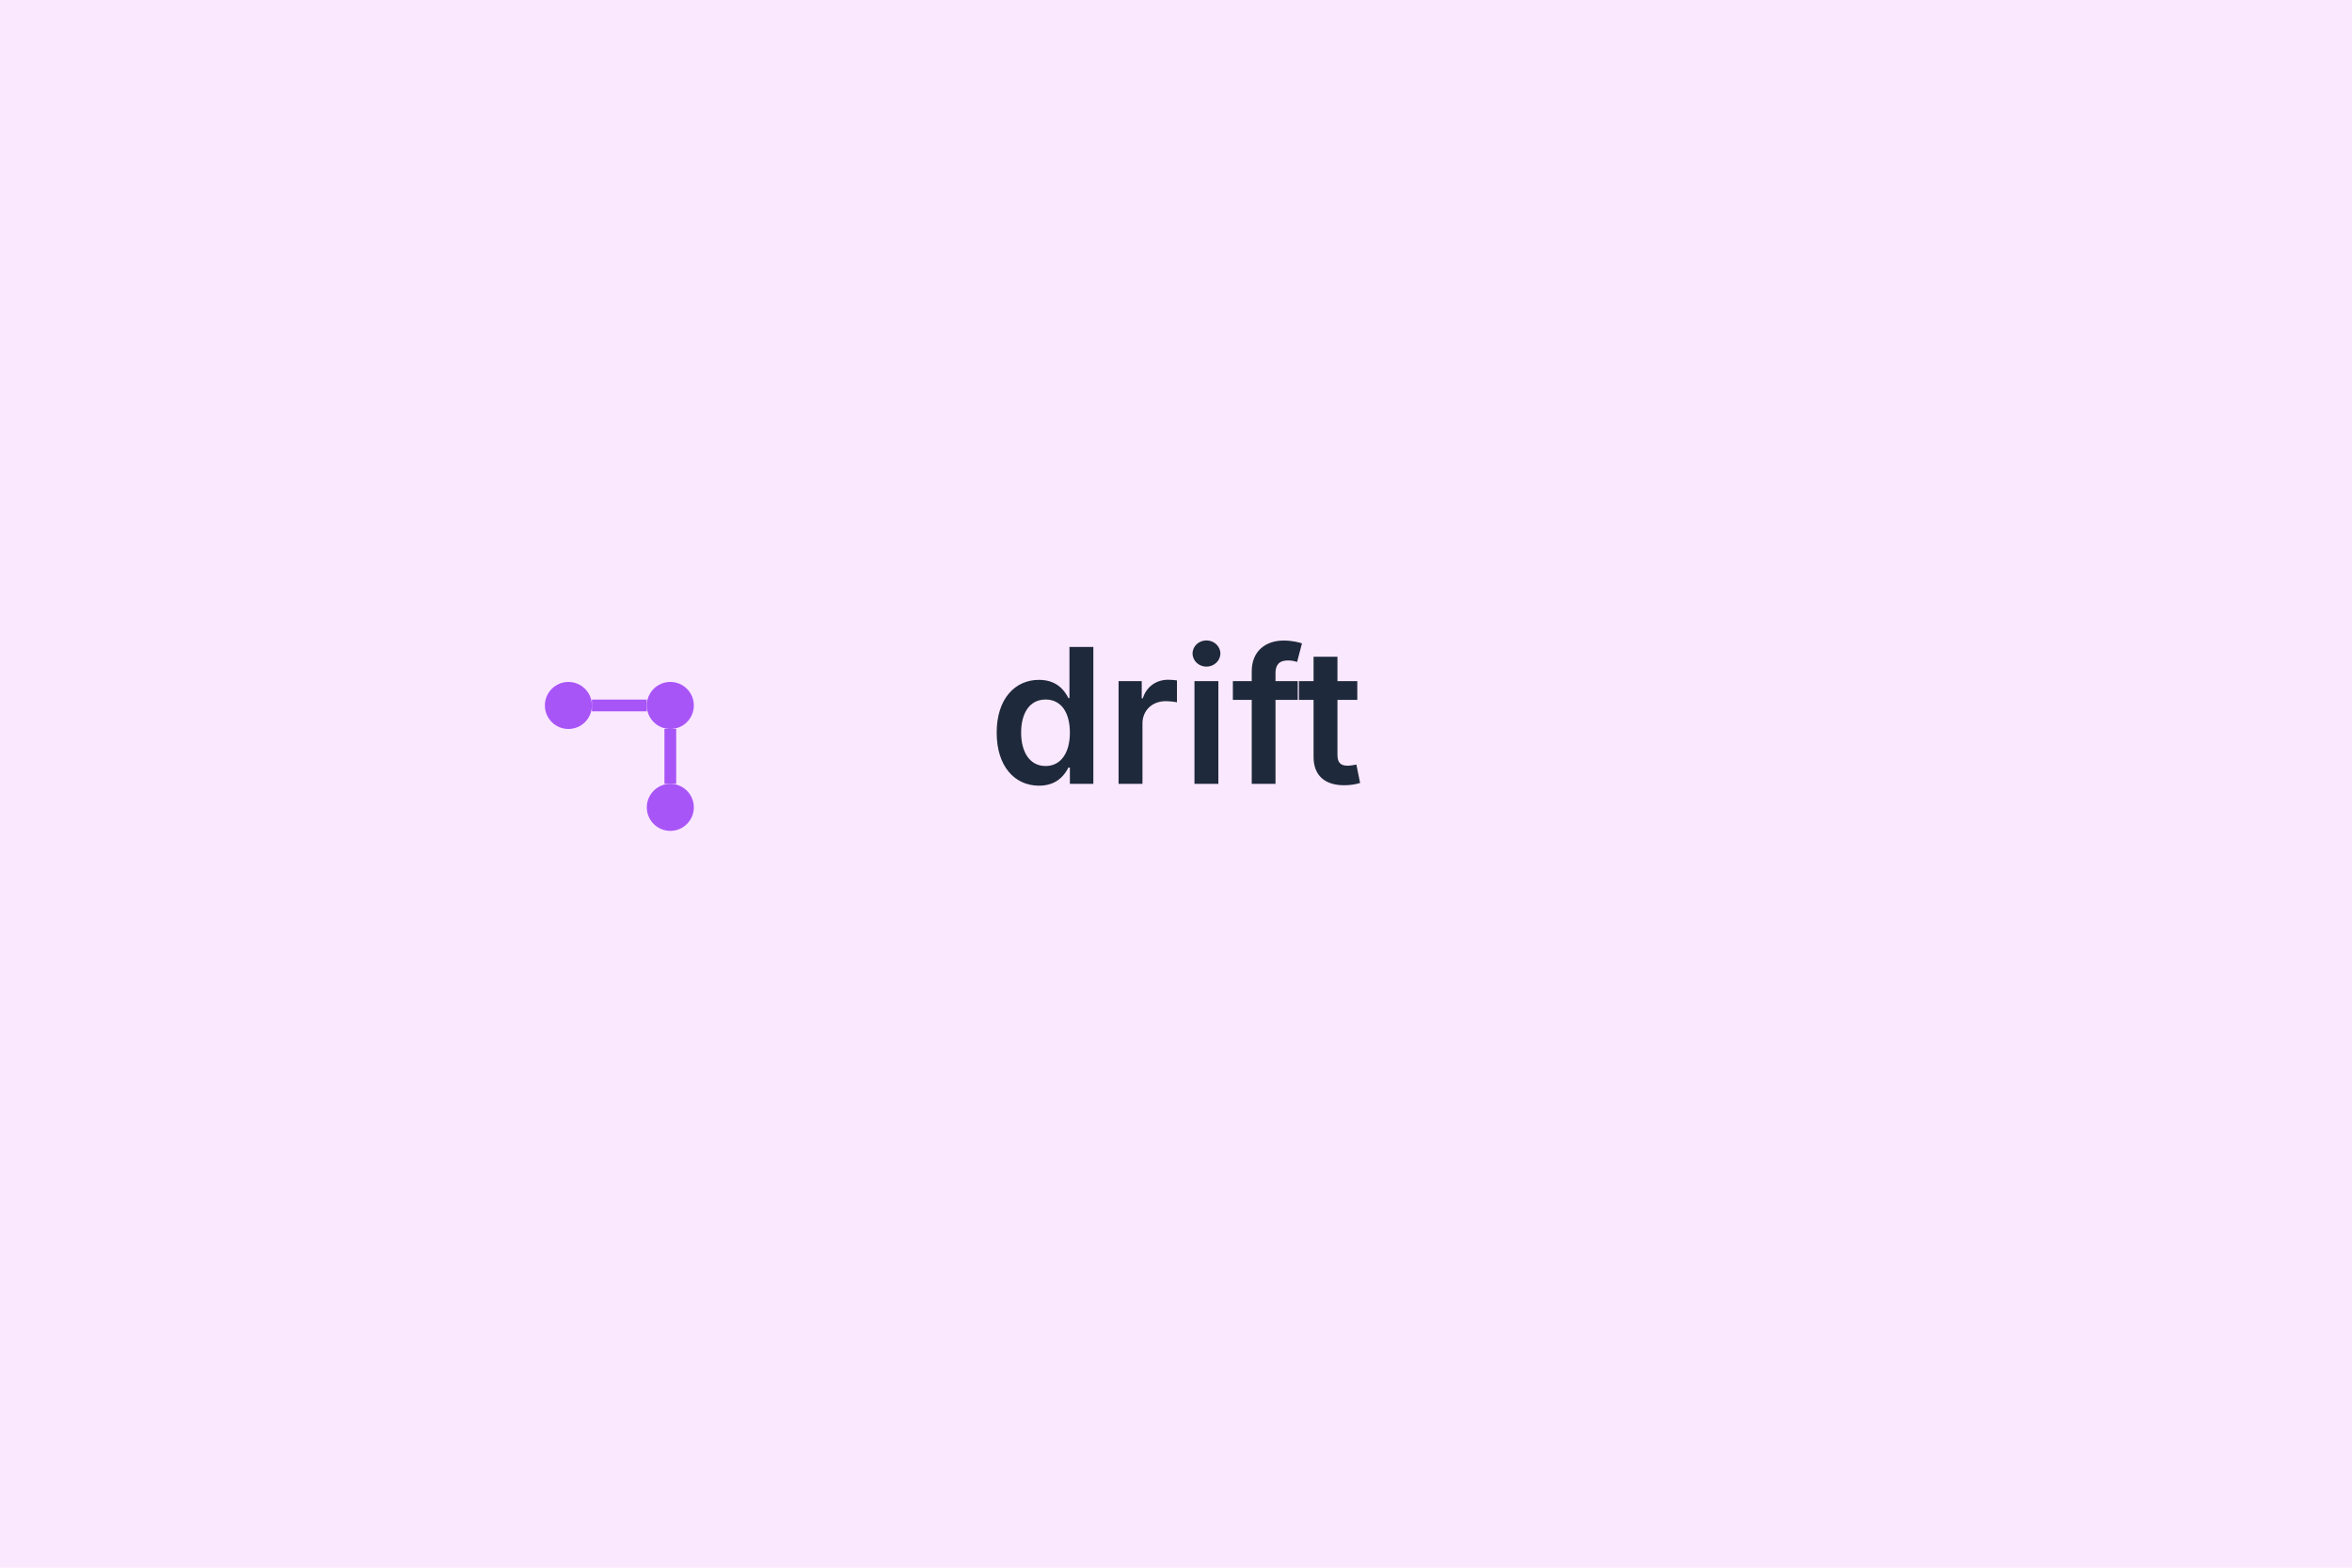
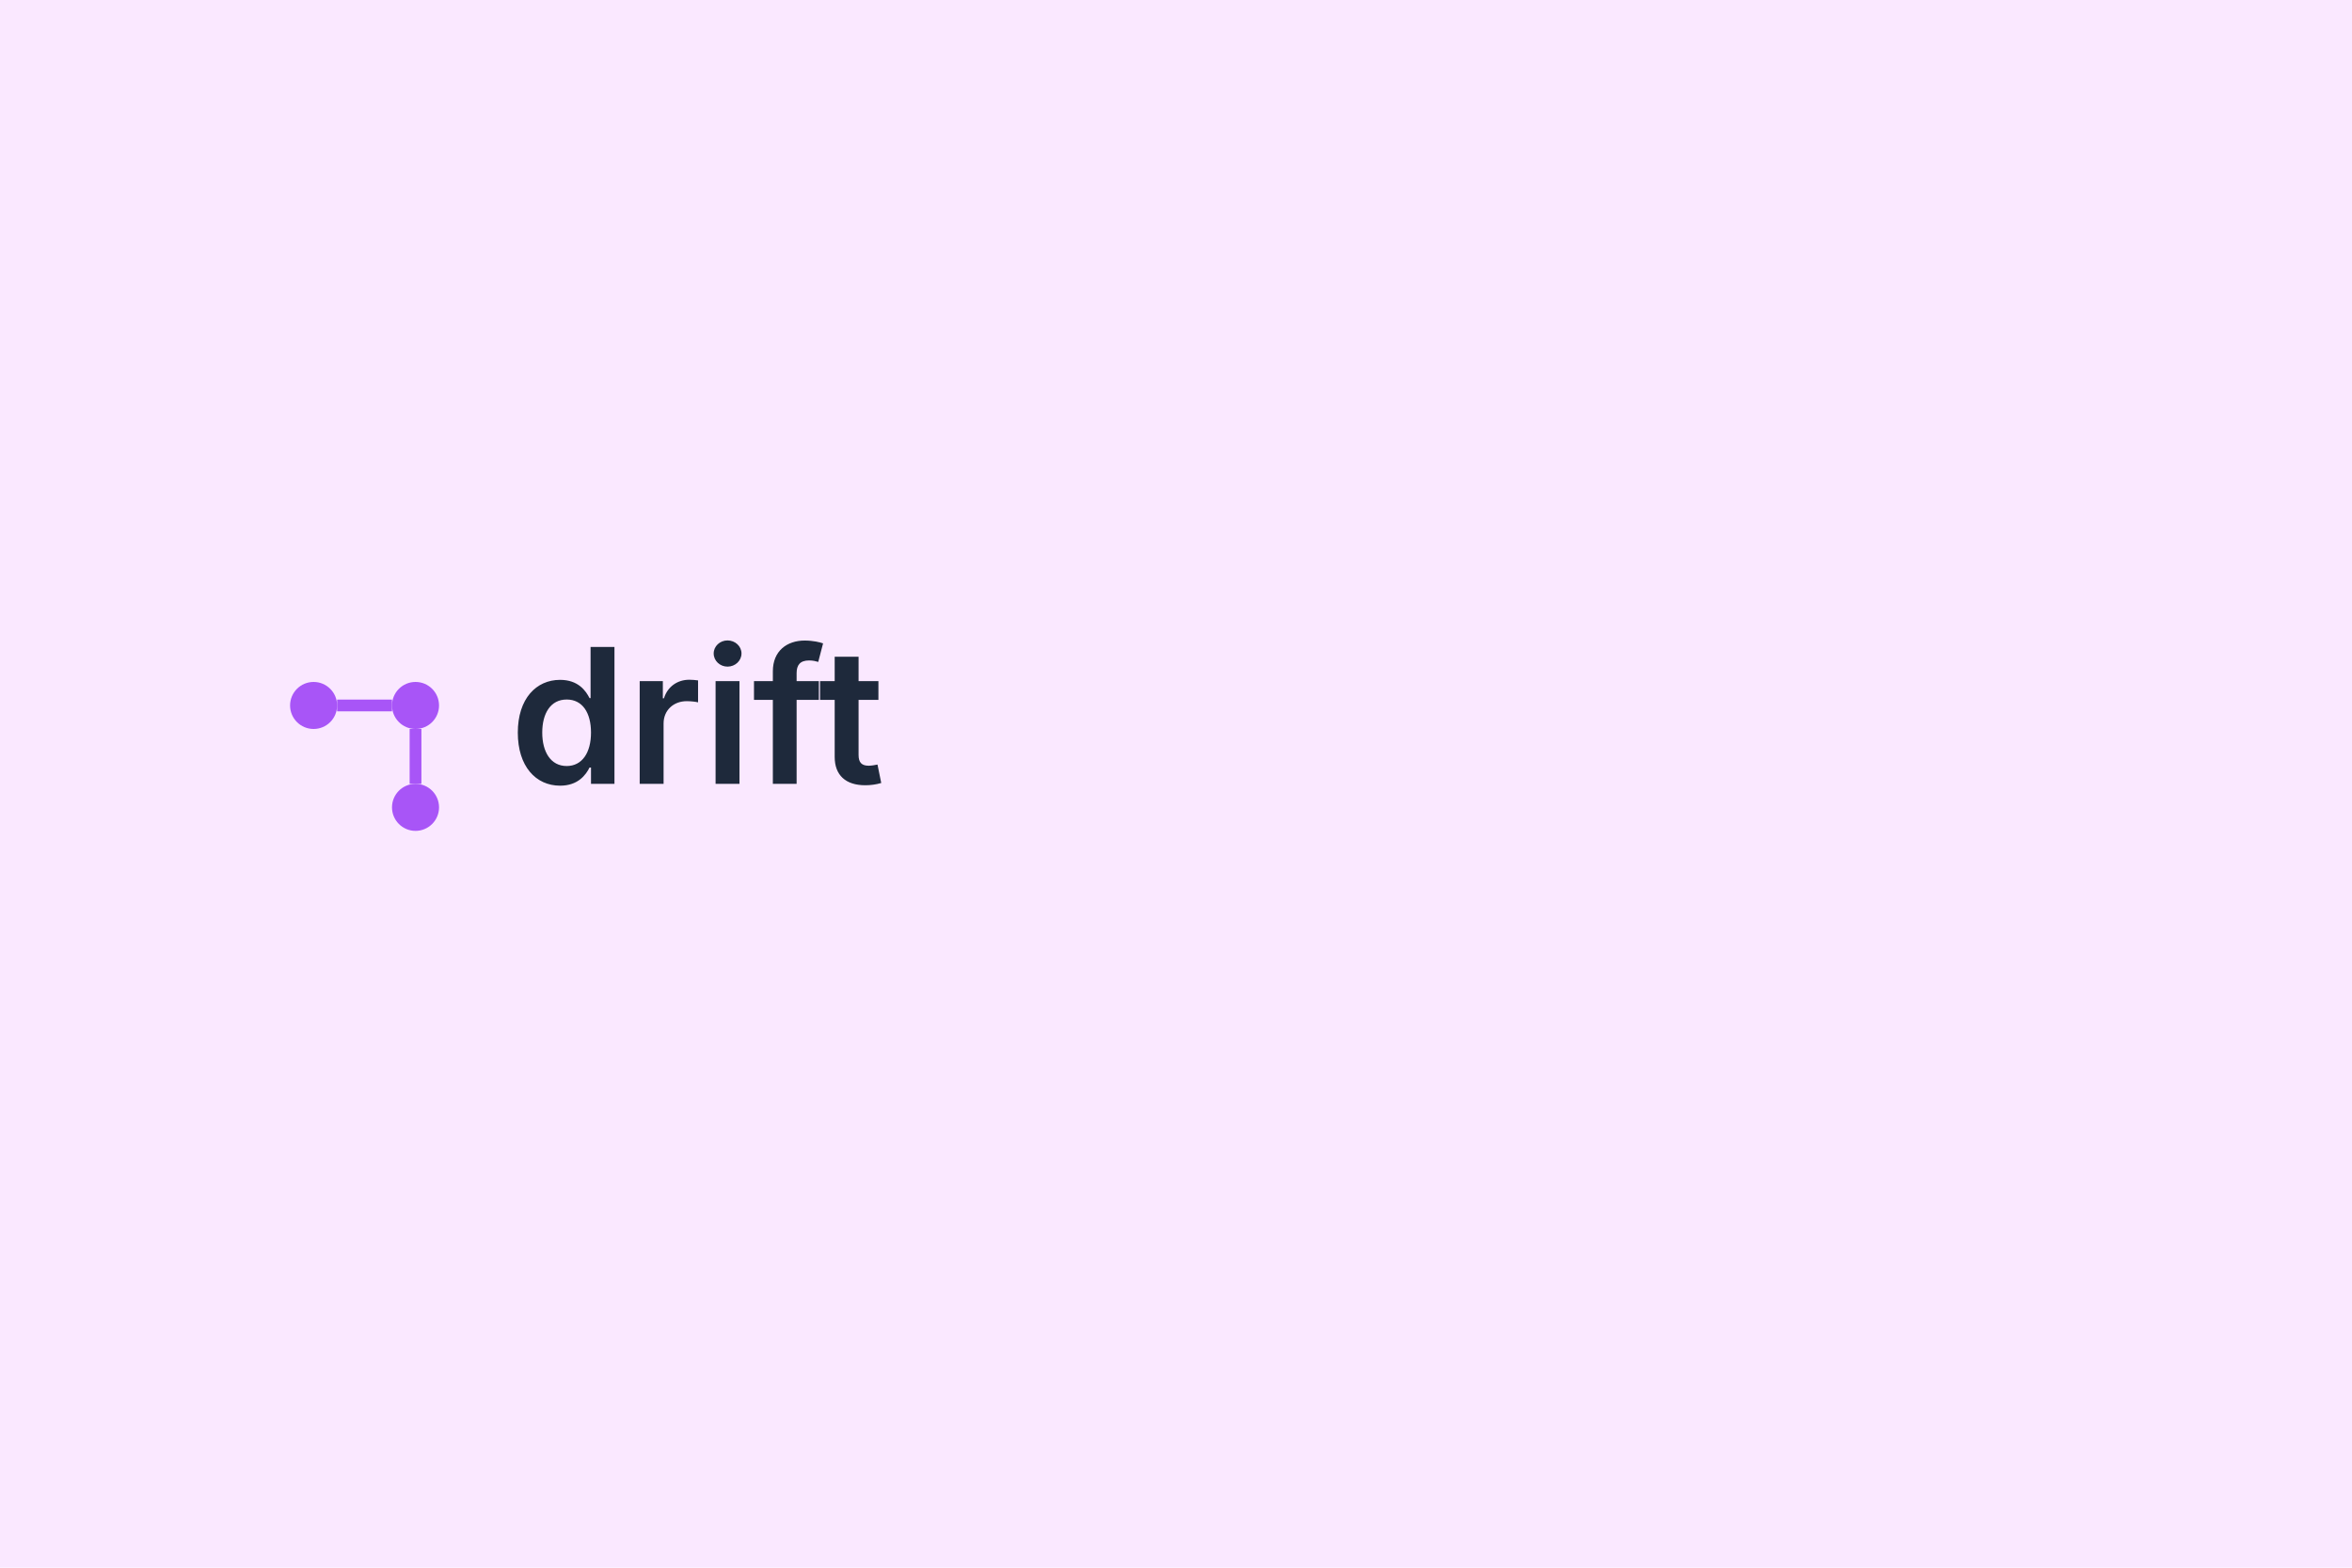
<svg xmlns="http://www.w3.org/2000/svg" width="600" height="400" viewBox="0 0 600 400">
  <rect width="600" height="400" fill="#fae8ff" />
-   <circle cx="145" cy="180" r="6" fill="#a855f7" />
-   <line x1="151" y1="180" x2="165" y2="180" stroke="#a855f7" stroke-width="3" />
-   <circle cx="171" cy="180" r="6" fill="#a855f7" />
-   <line x1="171" y1="186" x2="171" y2="200" stroke="#a855f7" stroke-width="3" />
-   <circle cx="171" cy="206" r="6" fill="#a855f7" />
-   <text x="300" y="200" font-family="'Inter', 'SF Pro Display', -apple-system, sans-serif" font-size="48" font-weight="600" fill="#1e293b" text-anchor="middle">drift</text>
+   <circle cx="80" cy="180" r="6" fill="#a855f7" />
+   <line x1="86" y1="180" x2="100" y2="180" stroke="#a855f7" stroke-width="3" />
+   <circle cx="106" cy="180" r="6" fill="#a855f7" />
+   <line x1="106" y1="186" x2="106" y2="200" stroke="#a855f7" stroke-width="3" />
+   <circle cx="106" cy="206" r="6" fill="#a855f7" />
+   <text x="130" y="200" font-family="'Inter', 'SF Pro Display', -apple-system, sans-serif" font-size="48" font-weight="600" fill="#1e293b" text-anchor="start">drift</text>
</svg>
